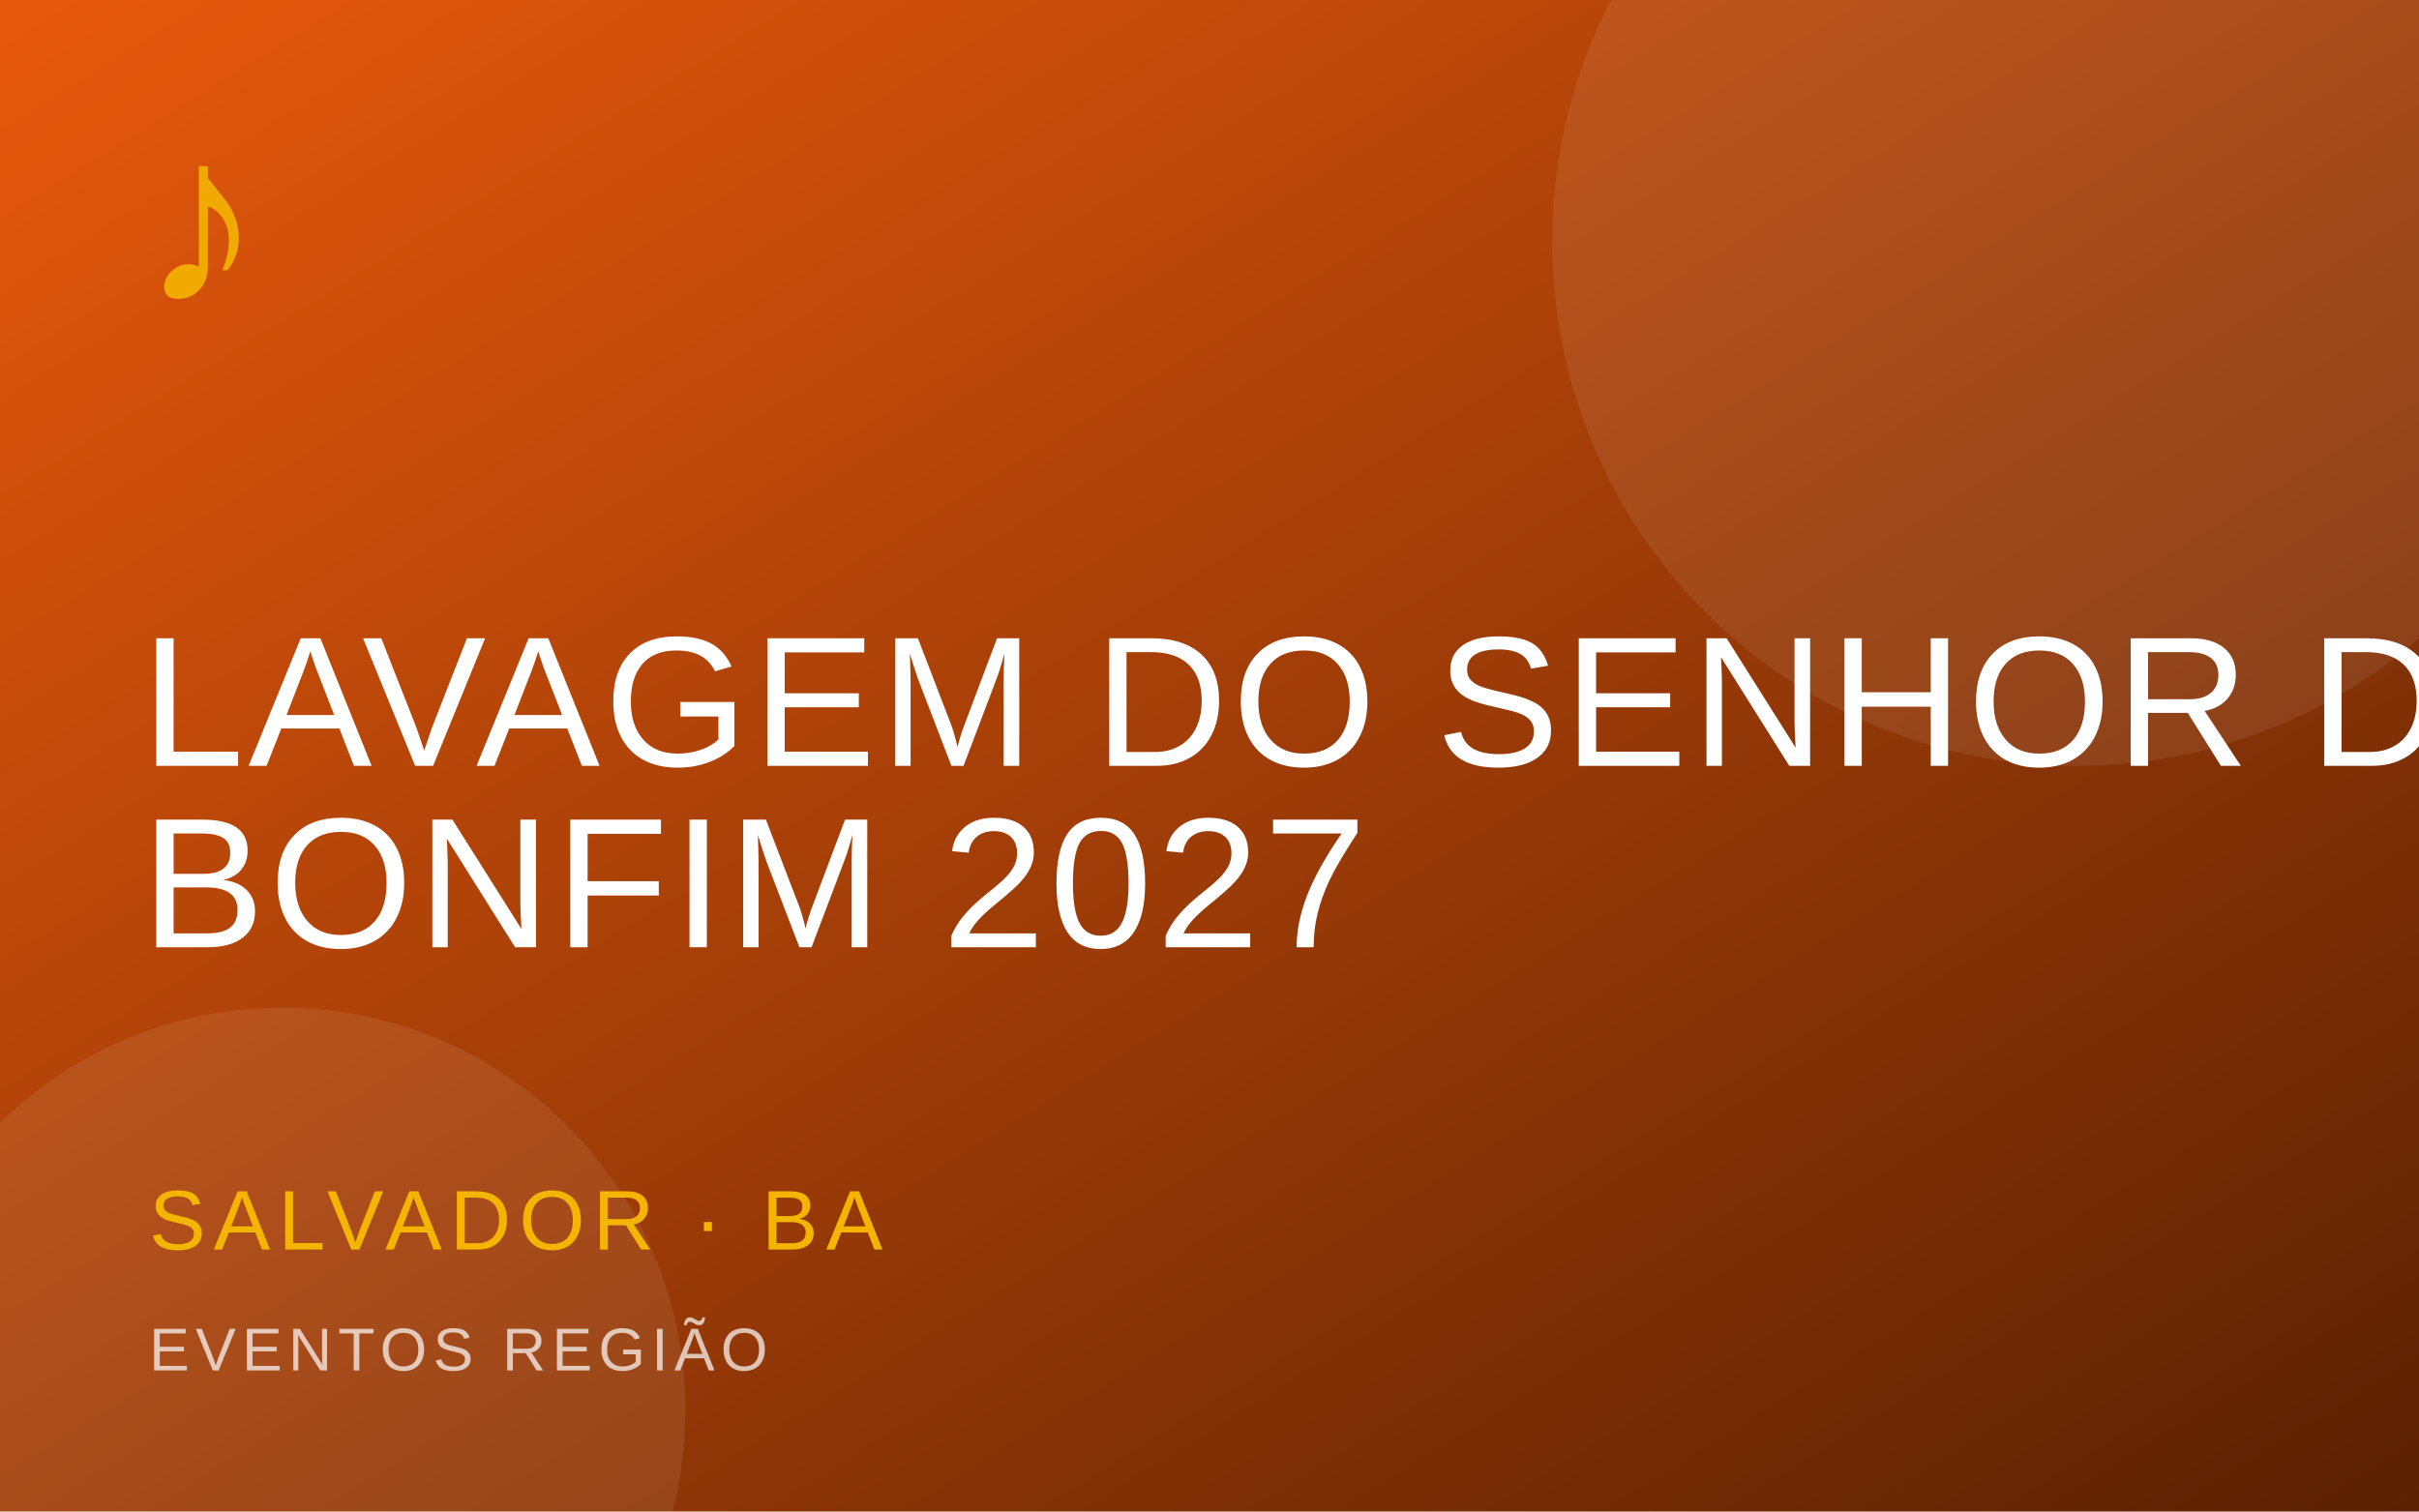
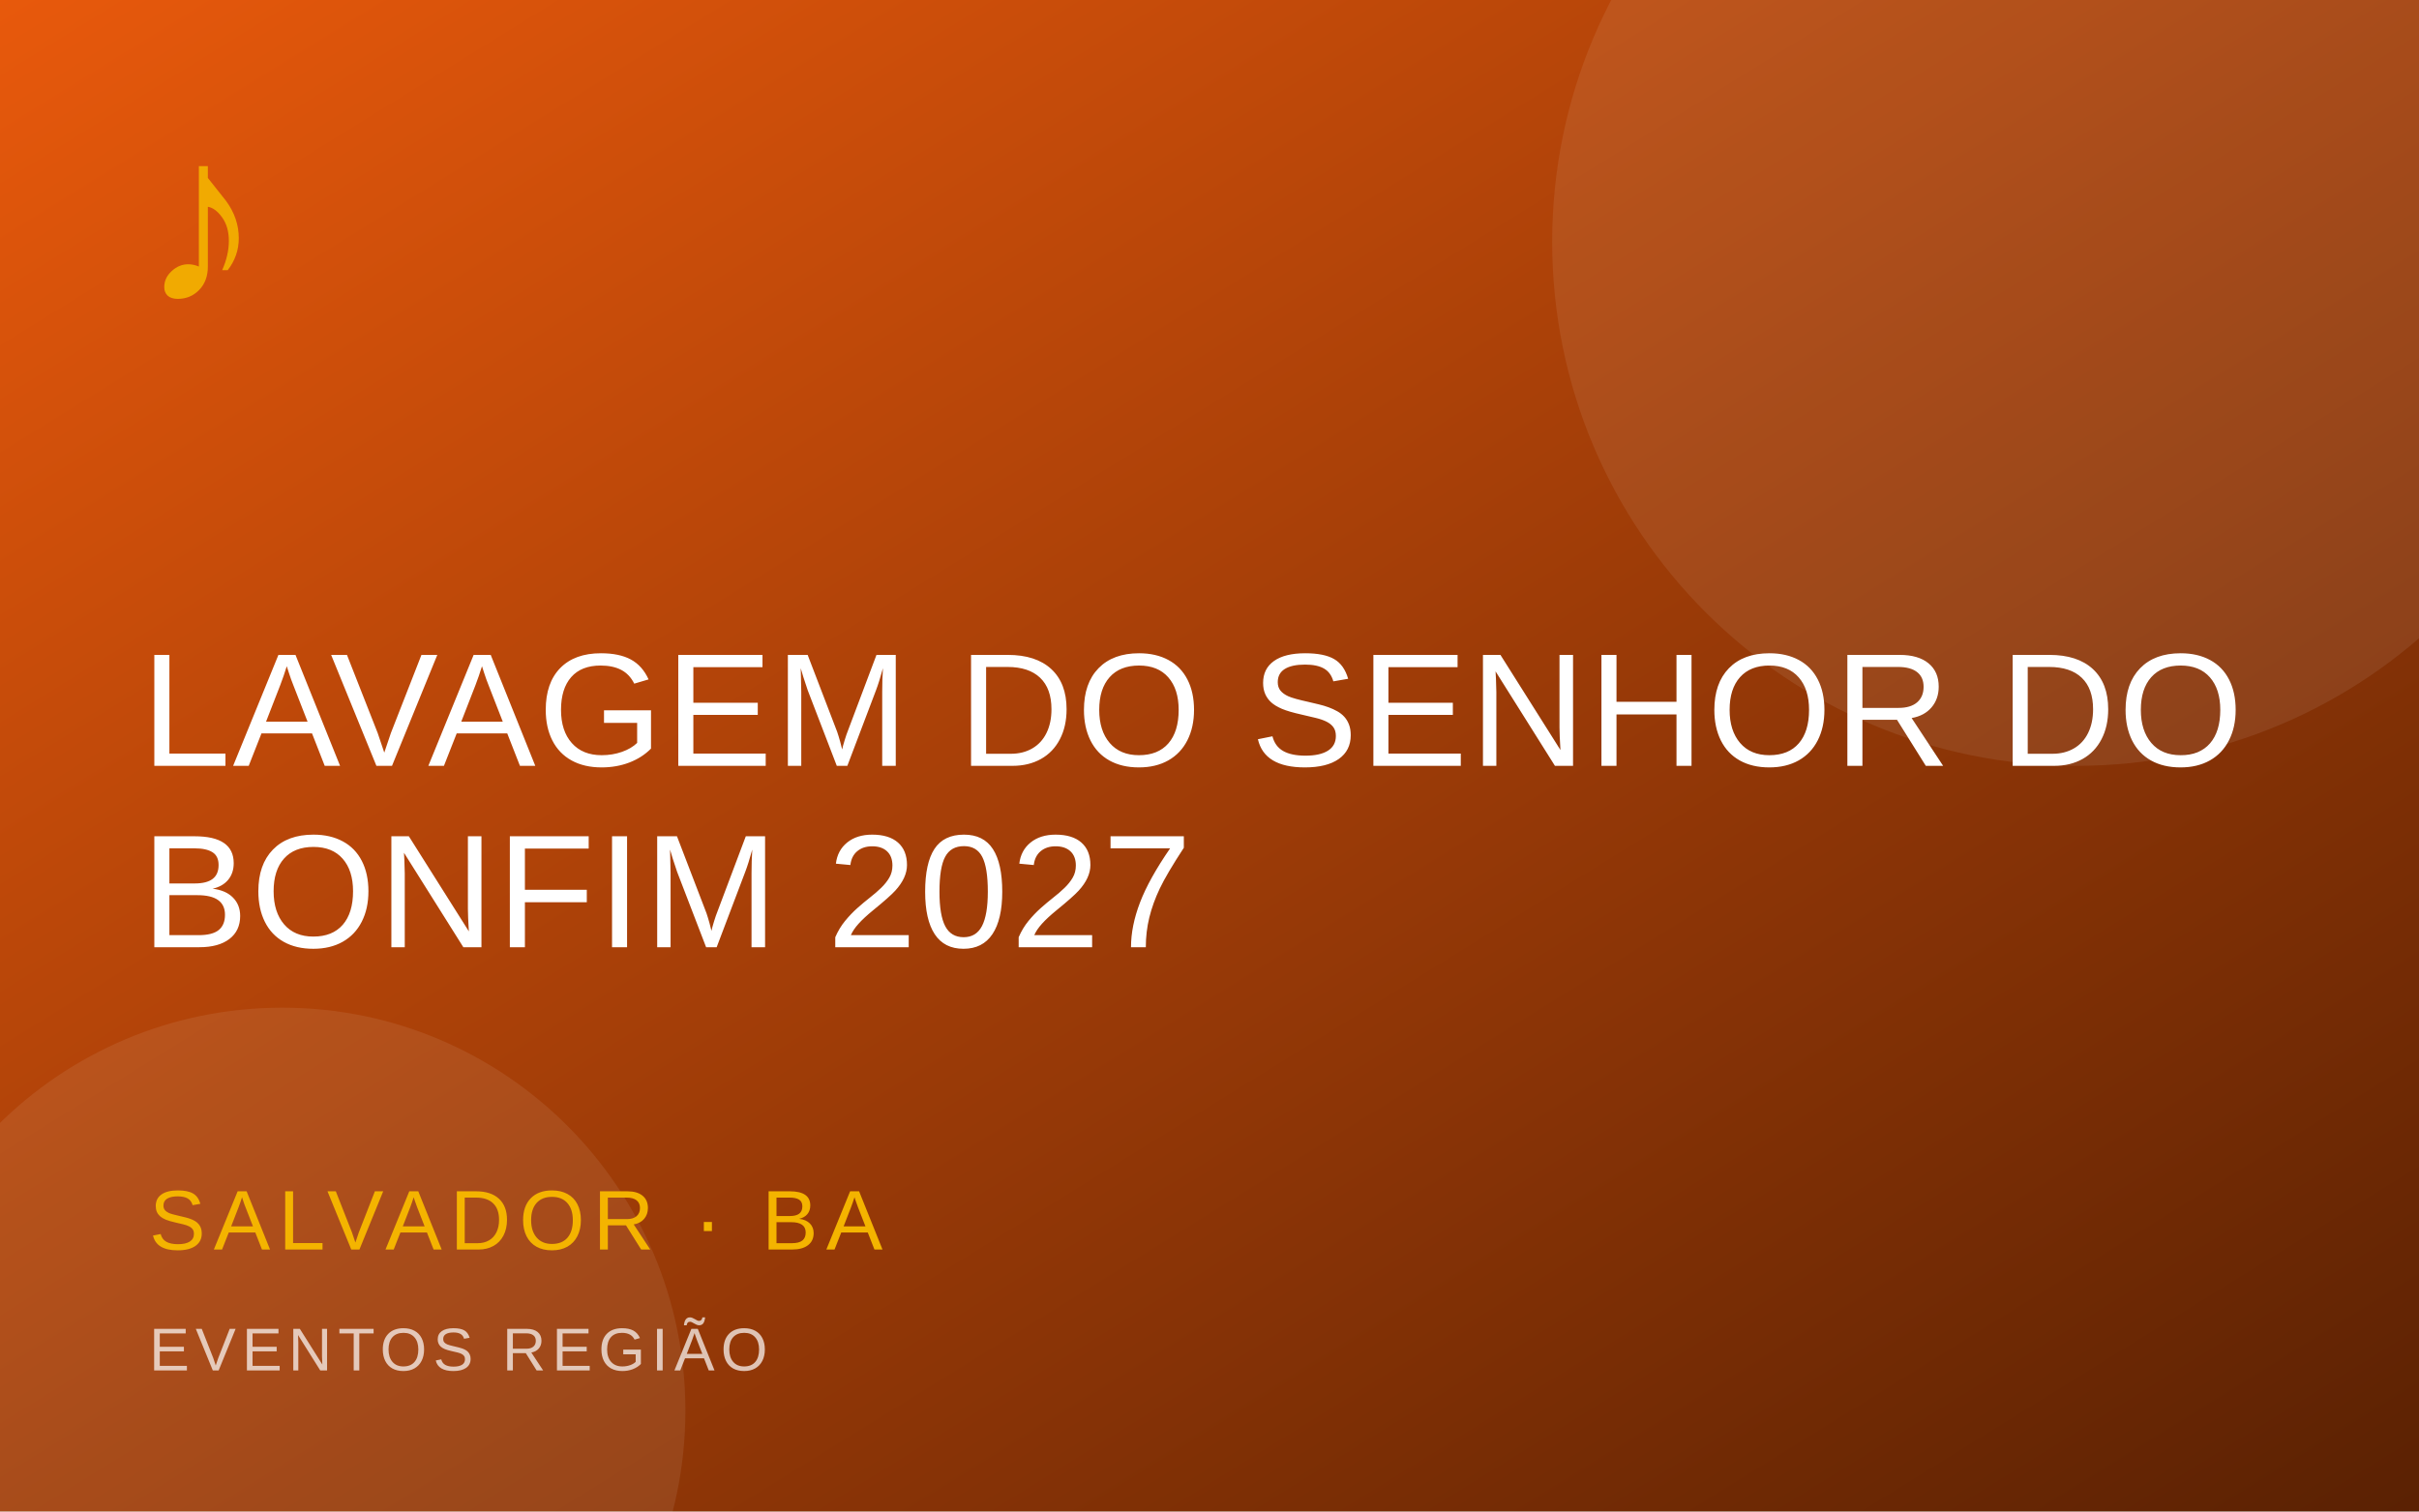
<svg xmlns="http://www.w3.org/2000/svg" width="1200" height="750" viewBox="0 0 1200 750" font-family="Bebas Neue, Arial, sans-serif">
  <defs>
    <linearGradient id="g" x1="0" y1="0" x2="1" y2="1">
      <stop offset="0" stop-color="#e8590c" />
      <stop offset="1" stop-color="#5a2103" />
    </linearGradient>
  </defs>
  <rect width="1200" height="750" fill="url(#g)" />
  <g fill="#ffffff" opacity="0.08">
    <circle cx="1030" cy="120" r="260" />
    <circle cx="140" cy="700" r="200" />
  </g>
  <text x="70" y="150" fill="#f4b400" font-size="120" opacity="0.9">♪</text>
-   <text x="70" y="380" fill="#ffffff" font-size="92" letter-spacing="2">LAVAGEM DO SENHOR DO</text>
-   <text x="70" y="470" fill="#ffffff" font-size="92" letter-spacing="2">BONFIM 2027</text>
+   <text x="70" y="380" fill="#ffffff" font-size="80" letter-spacing="1">LAVAGEM DO SENHOR DO</text>
+   <text x="70" y="470" fill="#ffffff" font-size="80" letter-spacing="1">BONFIM 2027</text>
  <text x="74" y="620" fill="#f4b400" font-size="42" letter-spacing="4">SALVADOR · BA</text>
  <text x="74" y="680" fill="#ffffff" opacity="0.7" font-size="30" letter-spacing="3">EVENTOS REGIÃO</text>
</svg>
